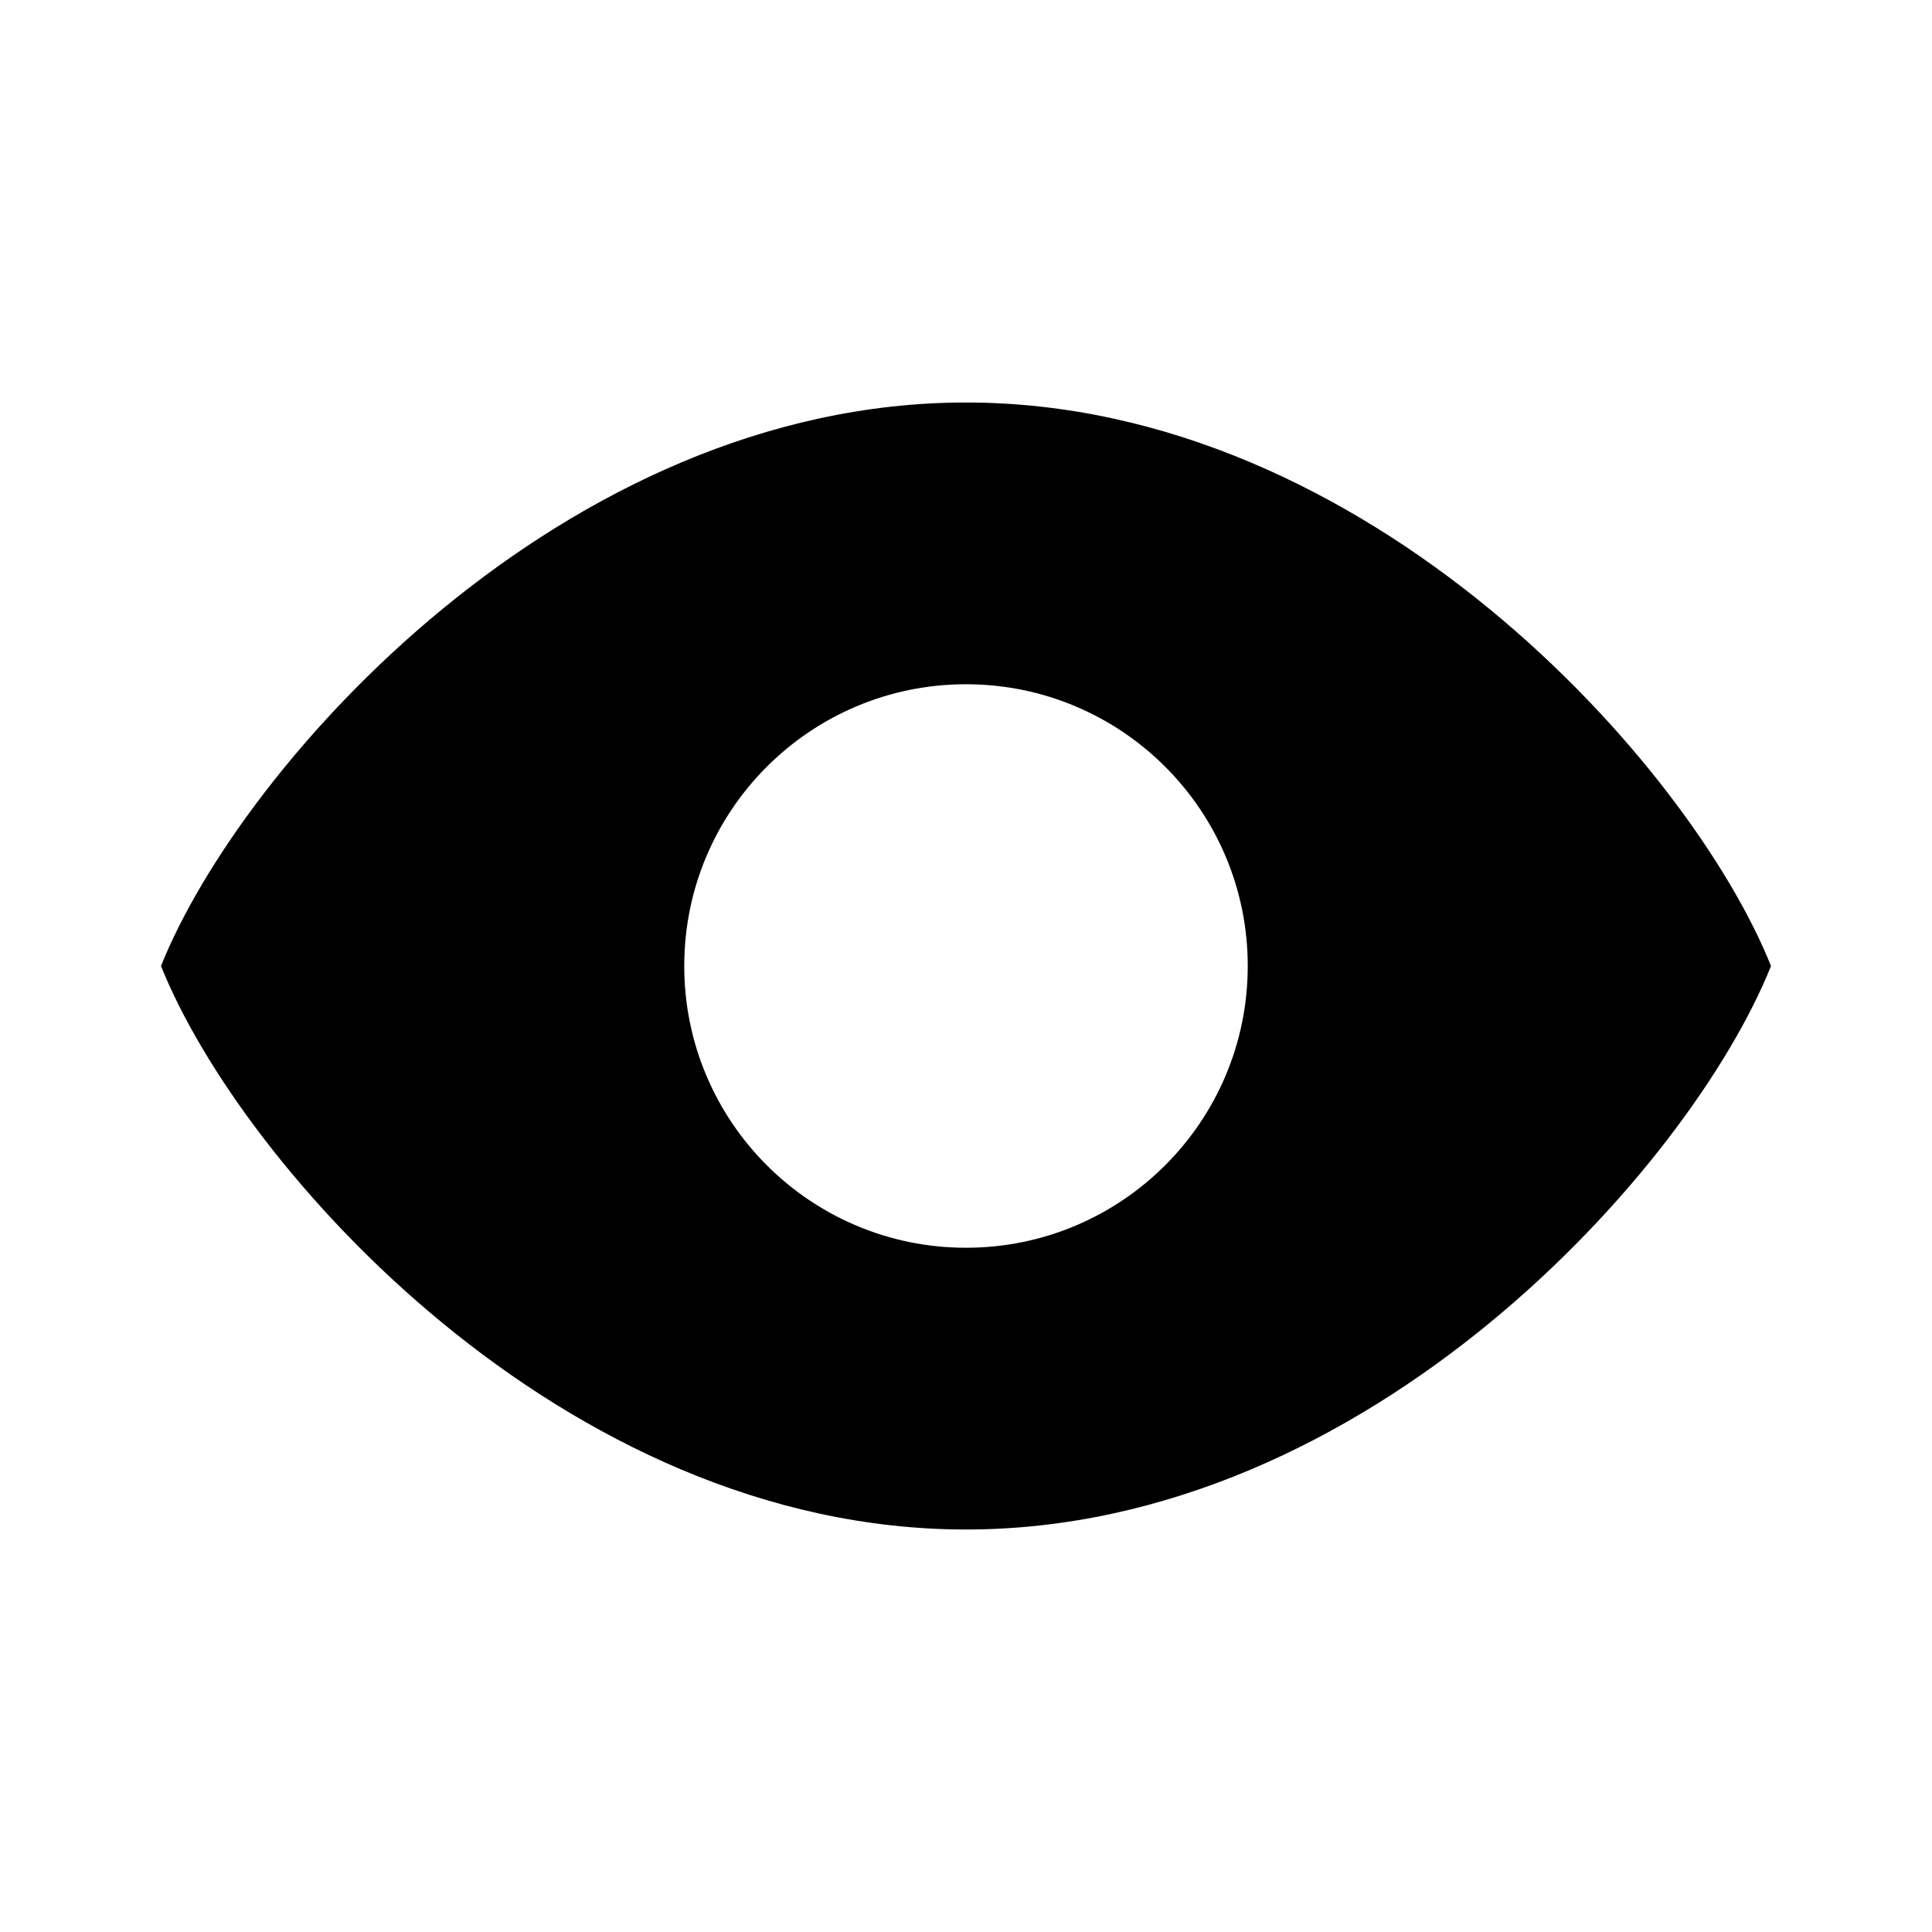
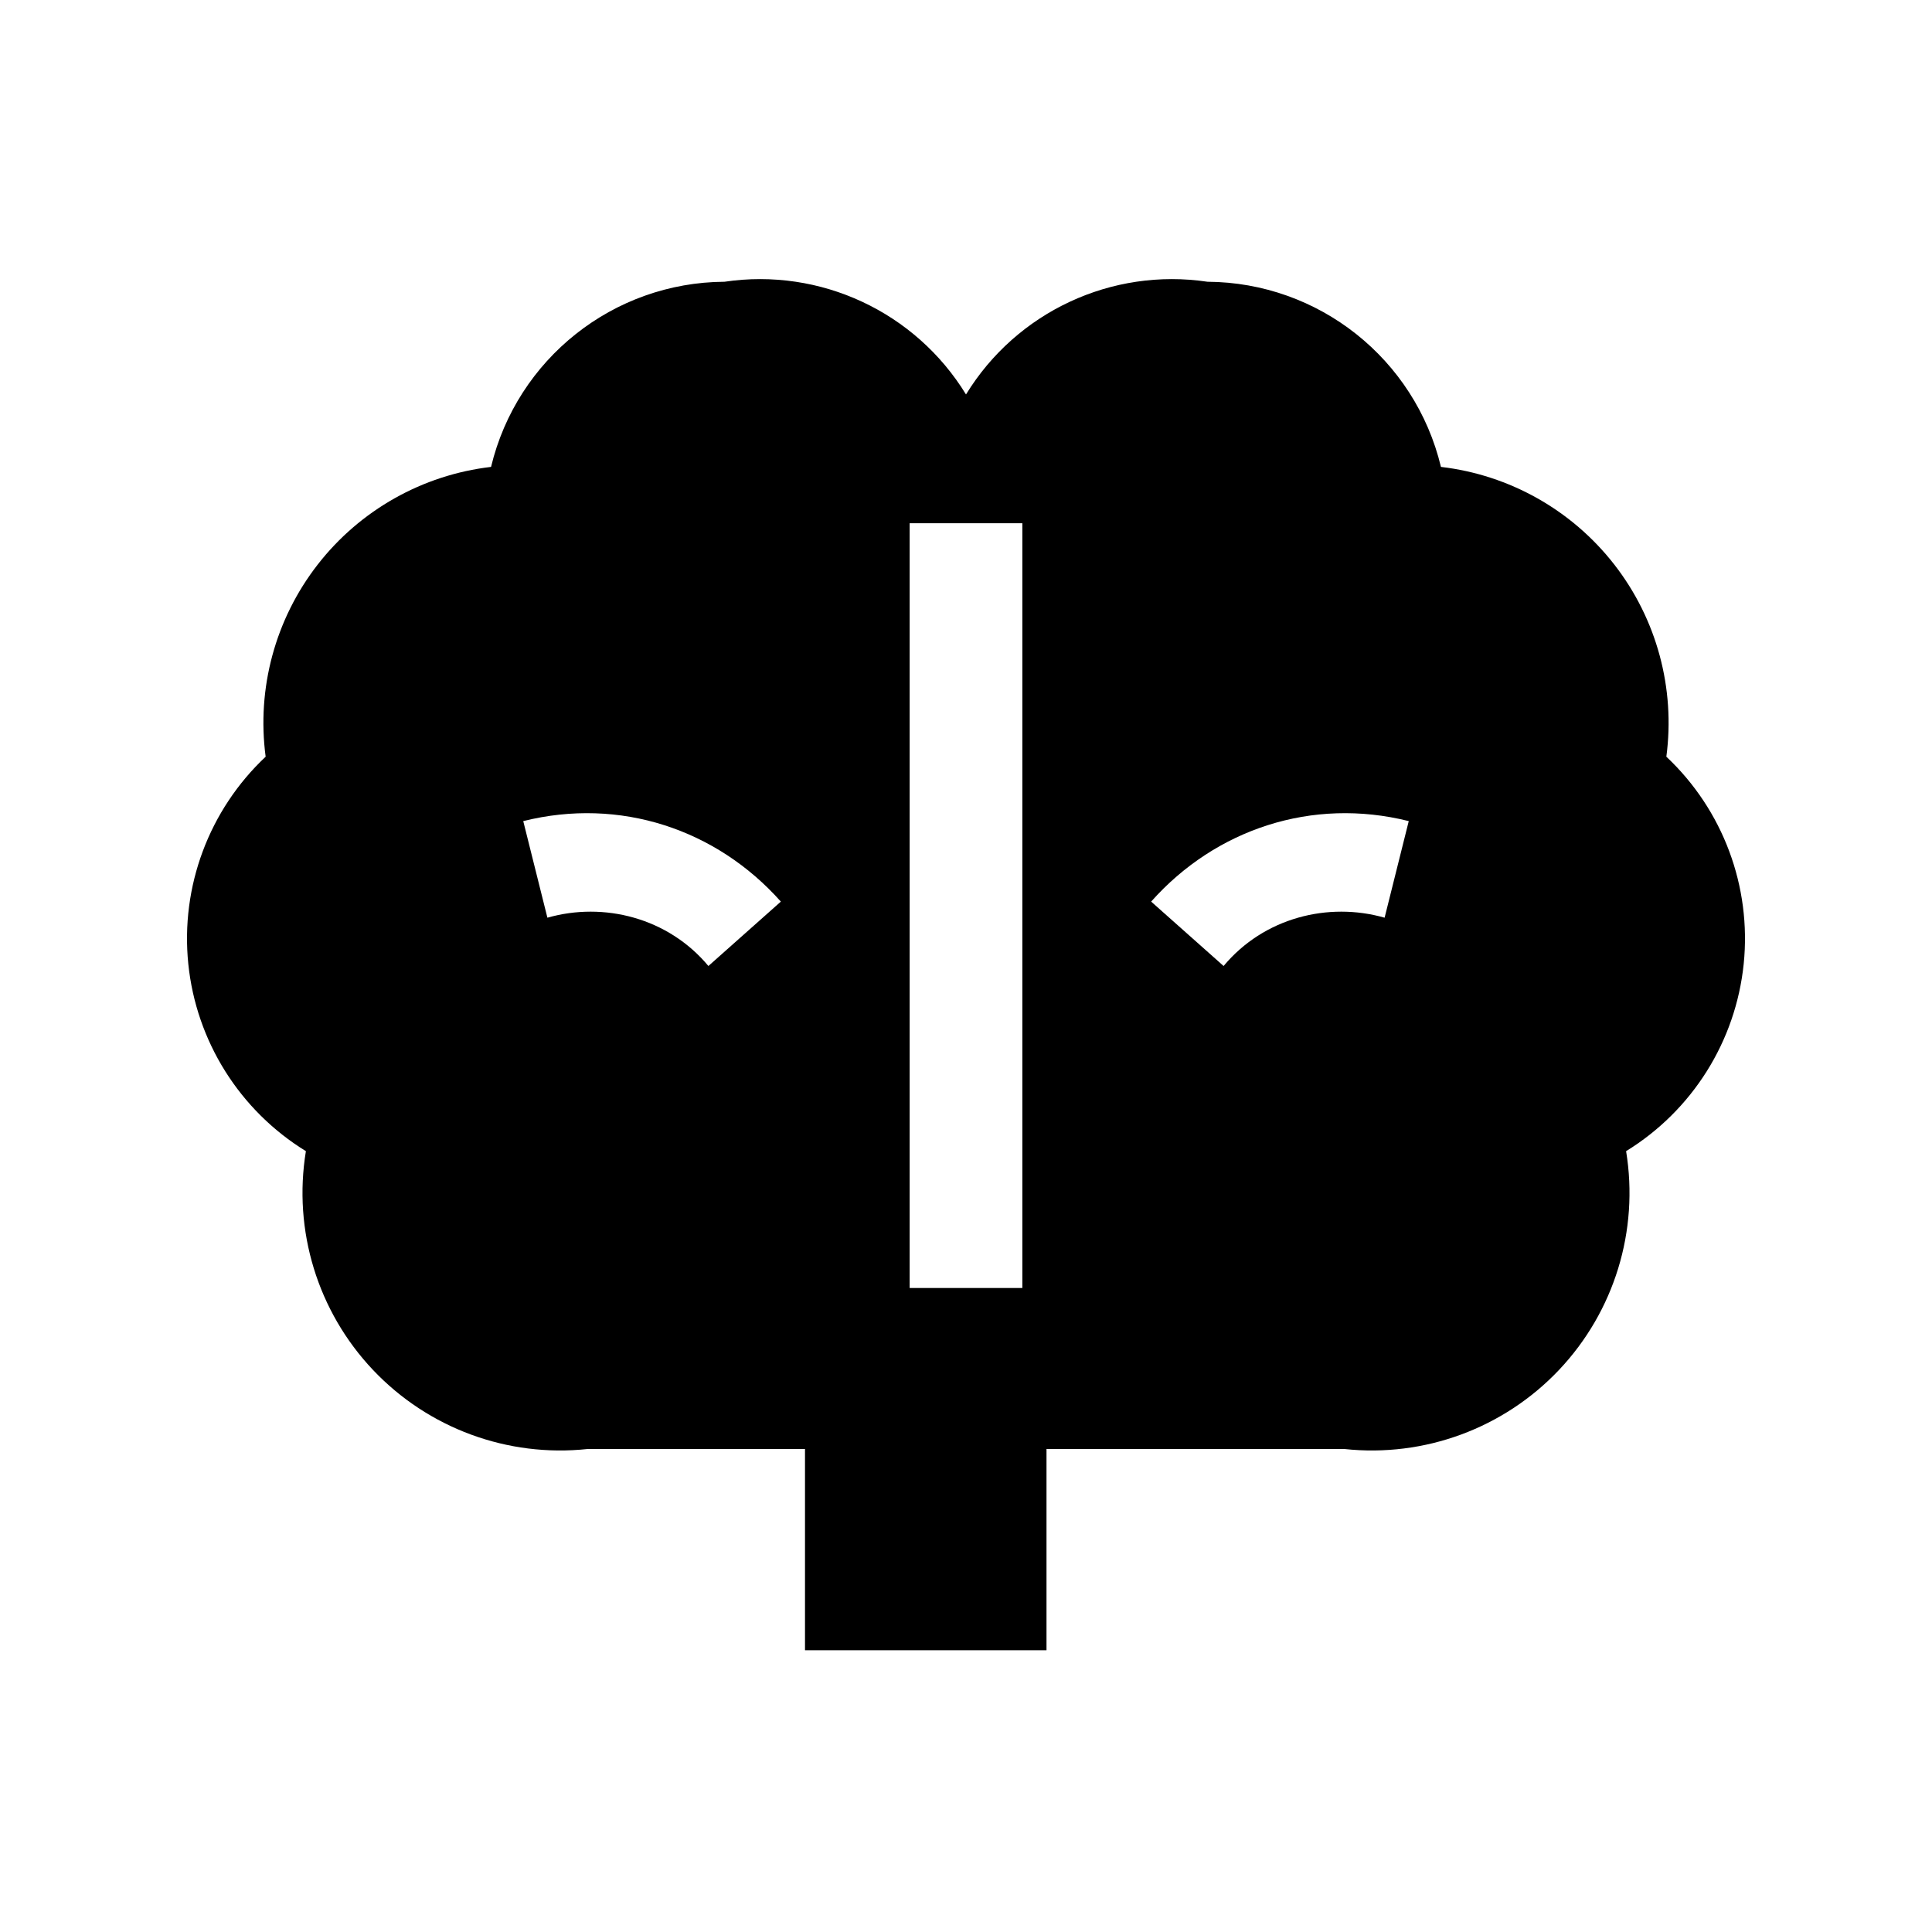
<svg xmlns="http://www.w3.org/2000/svg" viewBox="0 0 24 24">
-   <path fill-rule="evenodd" d="M12 5c5 0 9 4.5 10 7-1 2.5-5 7-10 7S3 14.5 2 12c1-2.5 5-7 10-7zm0 3.5a3.5 3.5 0 1 0 0 7 3.5 3.5 0 0 0 0-7z" />
+   <path fill-rule="evenodd" d="M9 3.5a3 3 0 0 0-2.9 2.3A3.2 3.2 0 0 0 3.3 9.4a3.1 3.1 0 0 0 .5 4.9A3.2 3.2 0 0 0 7.3 18H10v2.5h3V18h3.7a3.2 3.2 0 0 0 3.5-3.7 3.1 3.1 0 0 0 .5-4.9 3.2 3.2 0 0 0-2.8-3.6A3 3 0 0 0 15 3.5a3 3 0 0 0-3 1.4 3 3 0 0 0-3-1.4zM11.3 6.5h1.4v9.5h-1.4zM6.5 10.2c1.2-.3 2.4.1 3.2 1l-.9.8c-.5-.6-1.3-.8-2-.6zm11 0-.3 1.2c-.7-.2-1.5 0-2 .6l-.9-.8c.8-.9 2-1.3 3.2-1z" />
</svg>
